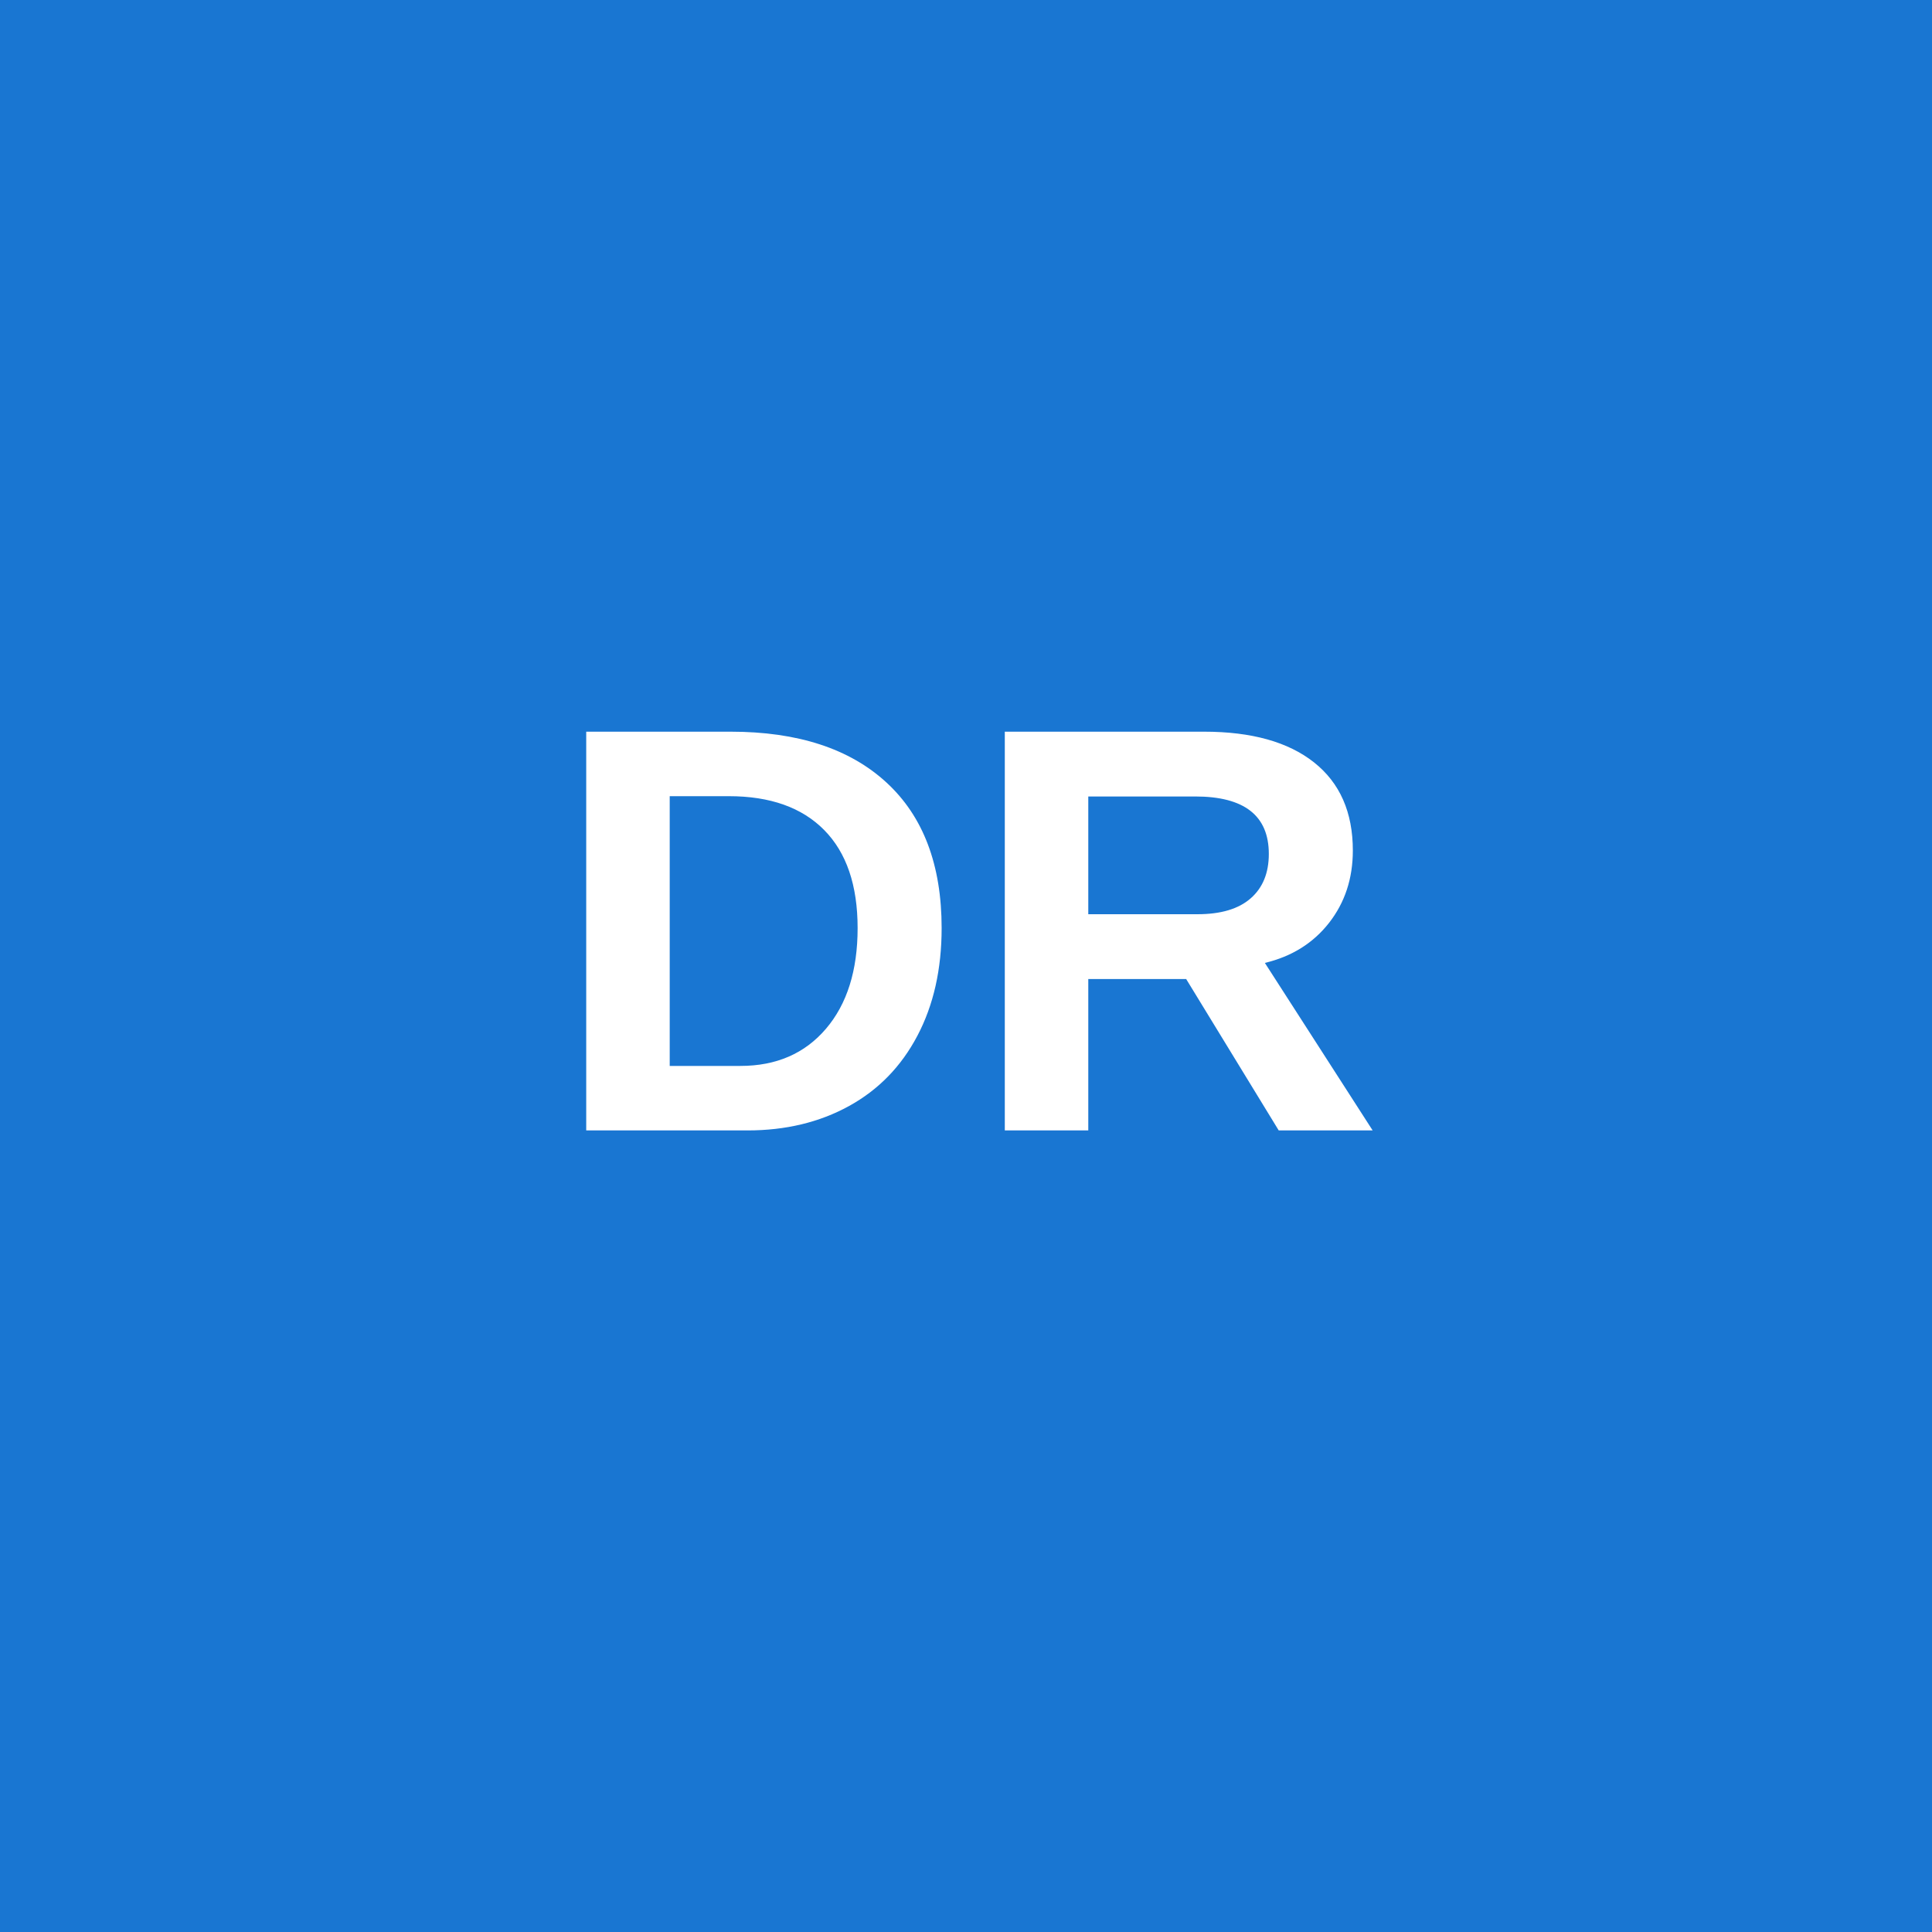
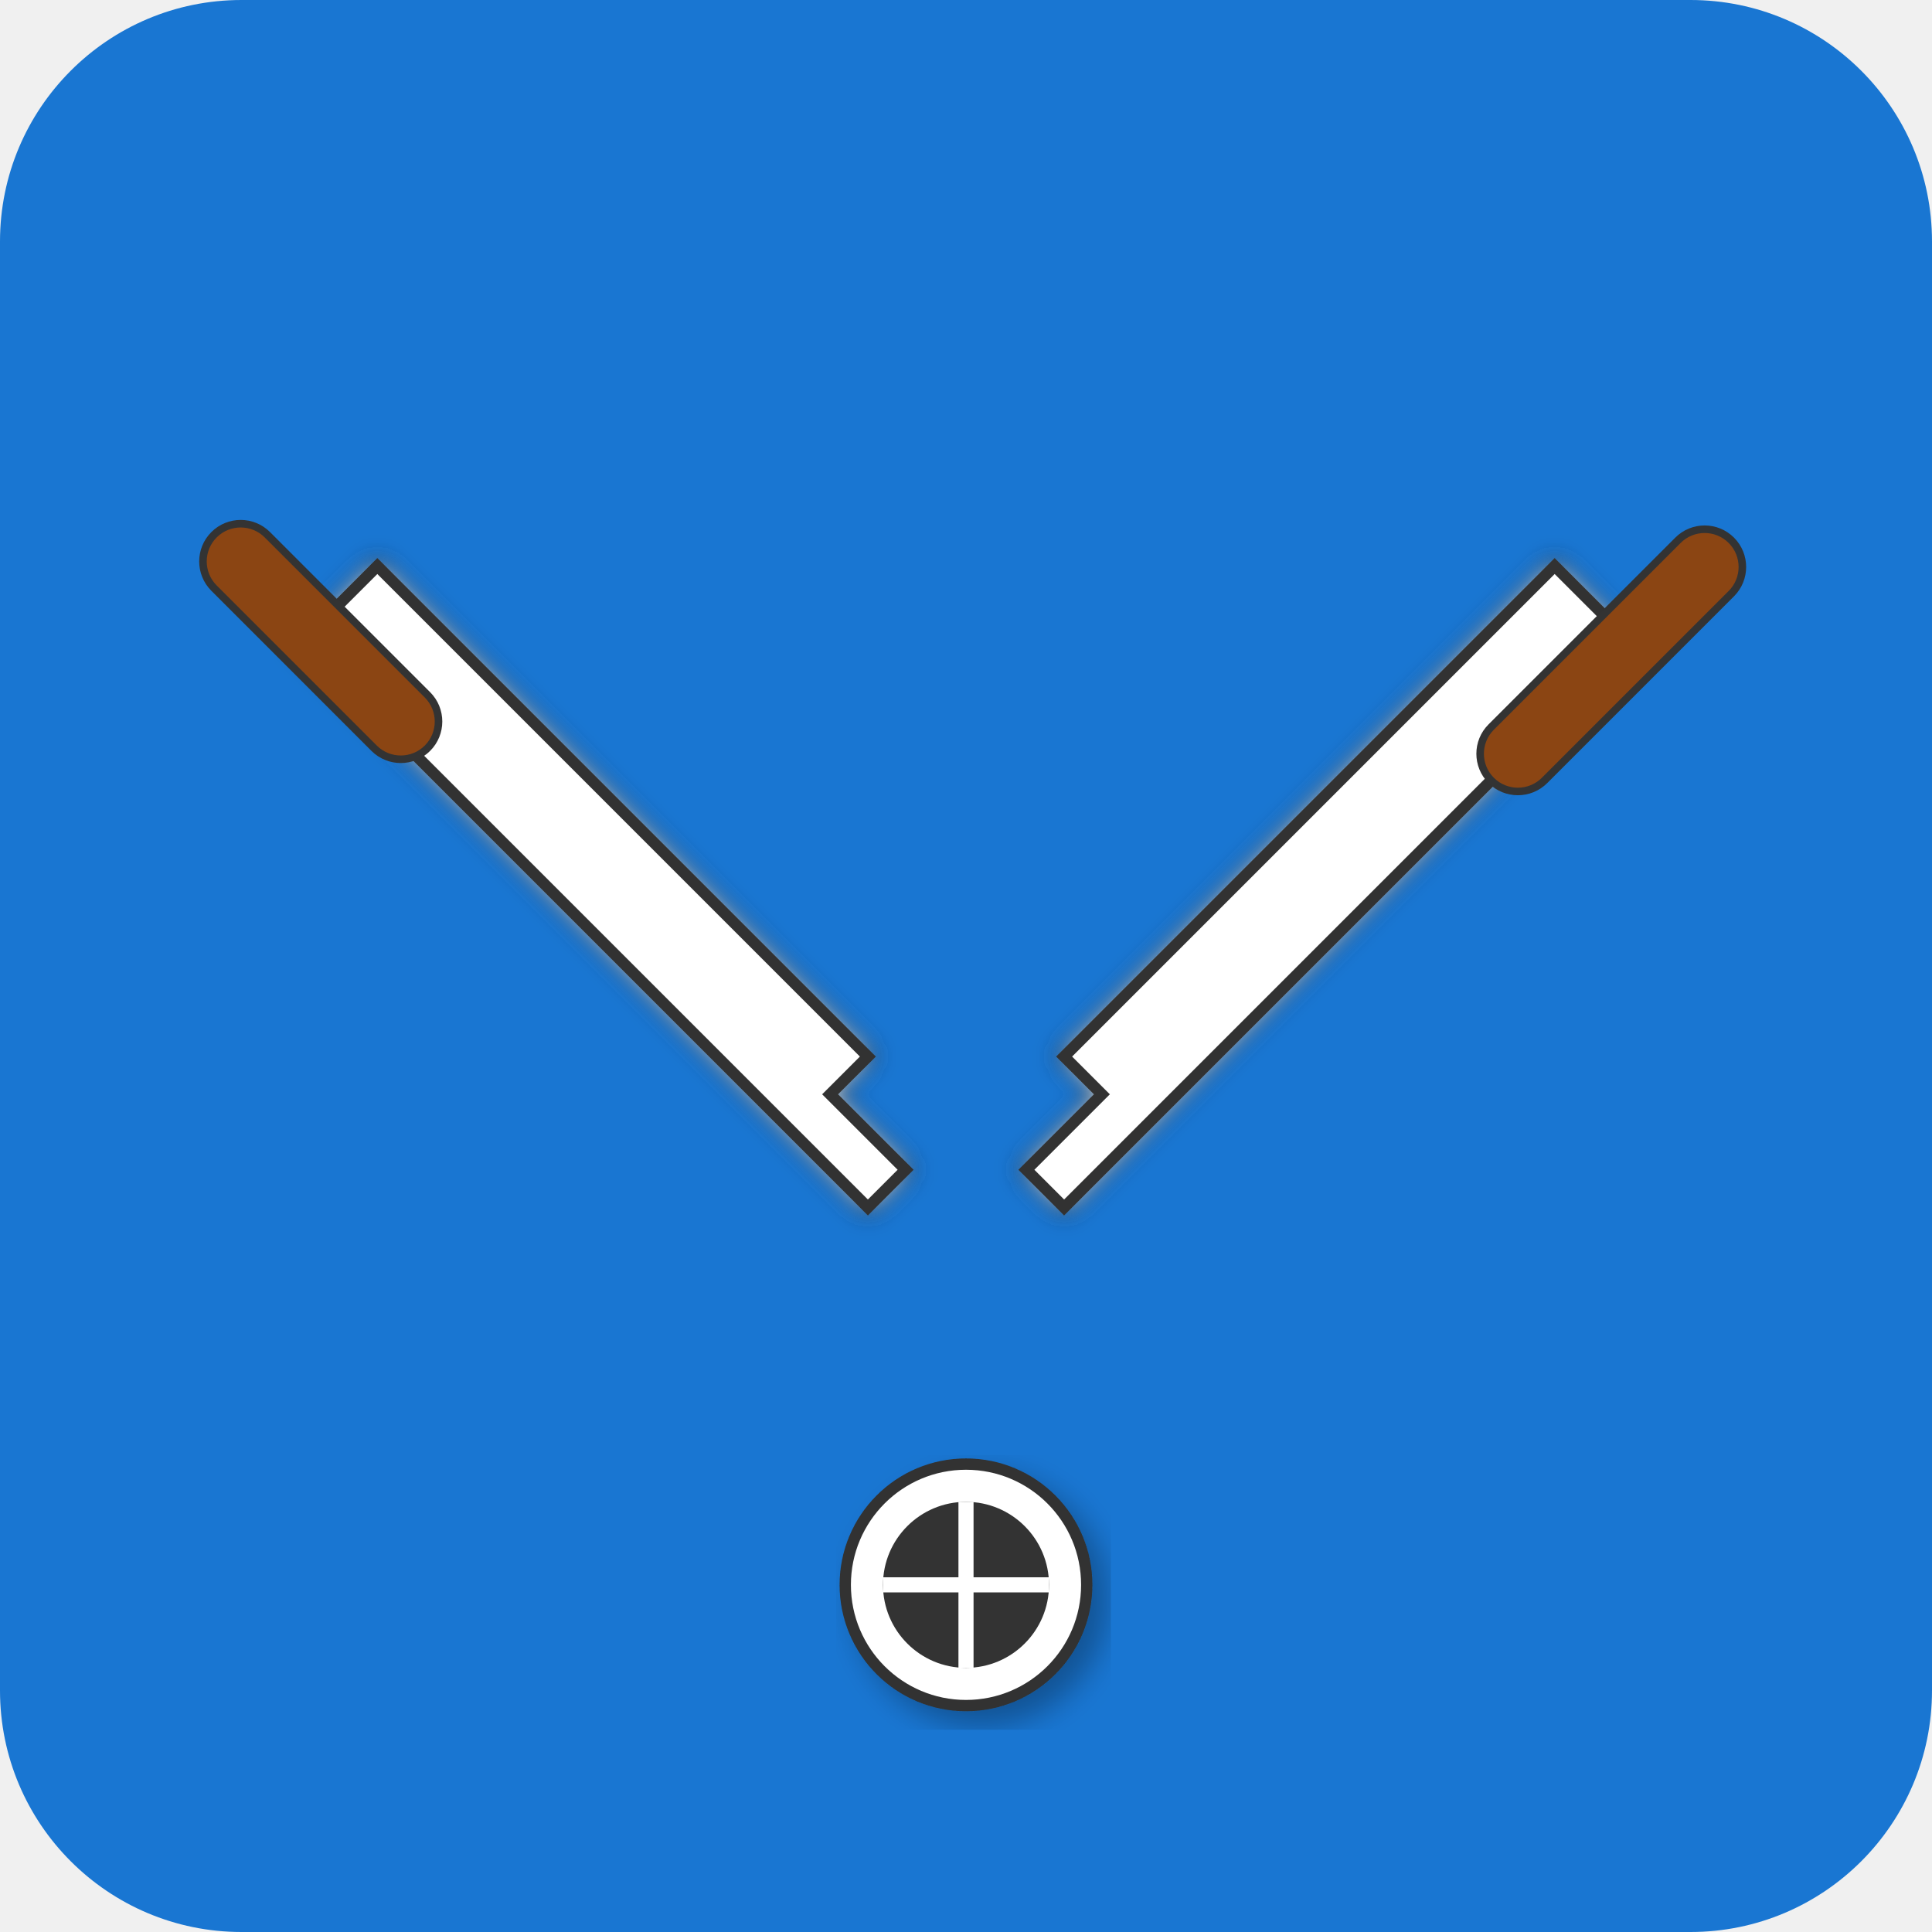
- <svg xmlns="http://www.w3.org/2000/svg" width="512" height="512" viewBox="0 0 512 512">
-   <rect width="512" height="512" fill="#1976d2" />
-   <text x="50%" y="50%" font-family="Arial, sans-serif" font-size="153.6px" font-weight="bold" fill="white" text-anchor="middle" dominant-baseline="middle">DR</text>
+ <svg xmlns="http://www.w3.org/2000/svg" viewBox="0 0 512 512" width="512" height="512">
+   <defs>
+     <filter id="glow">
+       <feGaussianBlur stdDeviation="3" result="coloredBlur" />
+       <feMerge>
+         <feMergeNode in="coloredBlur" />
+         <feMergeNode in="SourceGraphic" />
+       </feMerge>
+     </filter>
+     <filter id="shadow">
+       <feDropShadow dx="4" dy="4" stdDeviation="4" flood-opacity="0.3" />
+     </filter>
+   </defs>
+   <rect width="512" height="512" rx="64" fill="#1976d2" />
+   <path d="M100 150 L230 280 L220 290 L240 310 L230 320 L210 300 L80 170 L100 150 Z" fill="#ffffff" filter="url(#glow)" stroke="#333" stroke-width="3" />
+   <rect x="75" y="130" width="20" height="80" rx="10" fill="#8B4513" transform="rotate(-45 85 170)" stroke="#333" stroke-width="2" />
+   <path d="M412 150 L282 280 L292 290 L272 310 L282 320 L302 300 L432 170 L412 150 Z" fill="#ffffff" filter="url(#glow)" stroke="#333" stroke-width="3" />
+   <rect x="417" y="130" width="20" height="90" rx="10" fill="#8B4513" transform="rotate(45 427 175)" stroke="#333" stroke-width="2" />
+   <circle cx="256" cy="420" r="32" fill="#ffffff" stroke="#333" stroke-width="3" filter="url(#shadow)" />
+   <circle cx="256" cy="420" r="22" fill="#333" />
+   <line x1="234" y1="420" x2="278" y2="420" stroke="#fff" stroke-width="4" />
+   <line x1="256" y1="398" x2="256" y2="442" stroke="#fff" stroke-width="4" />
</svg>
